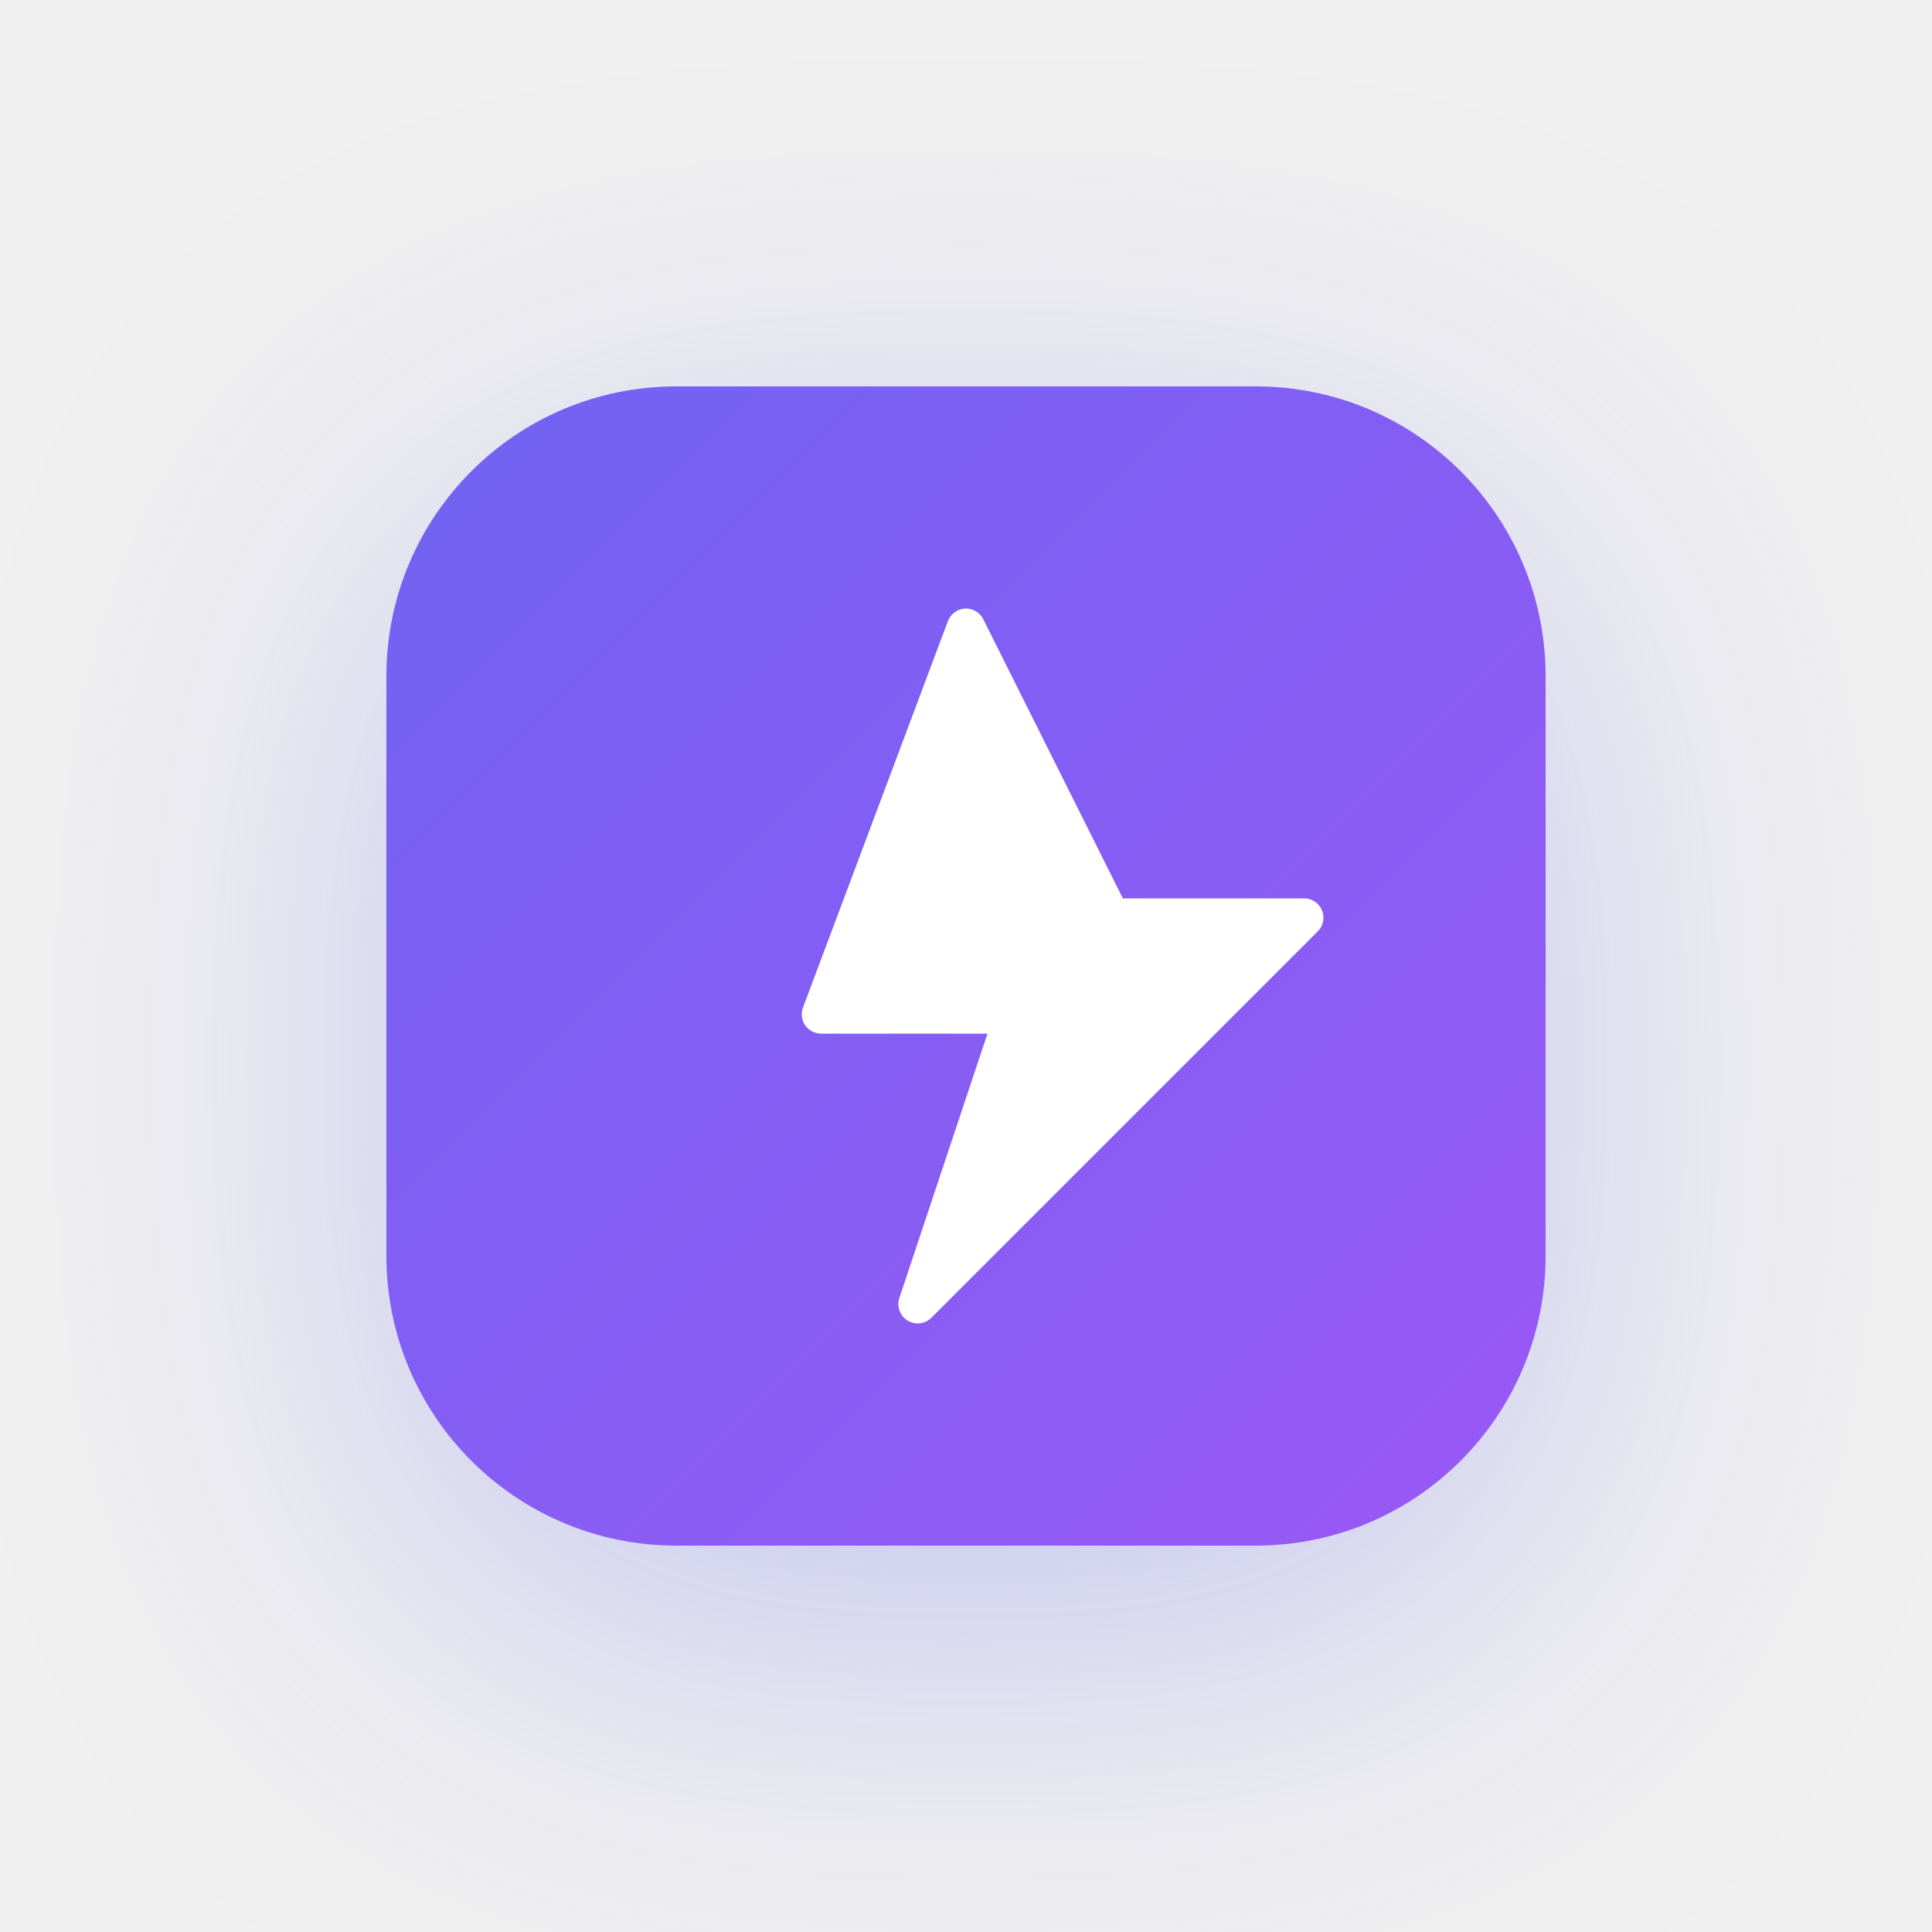
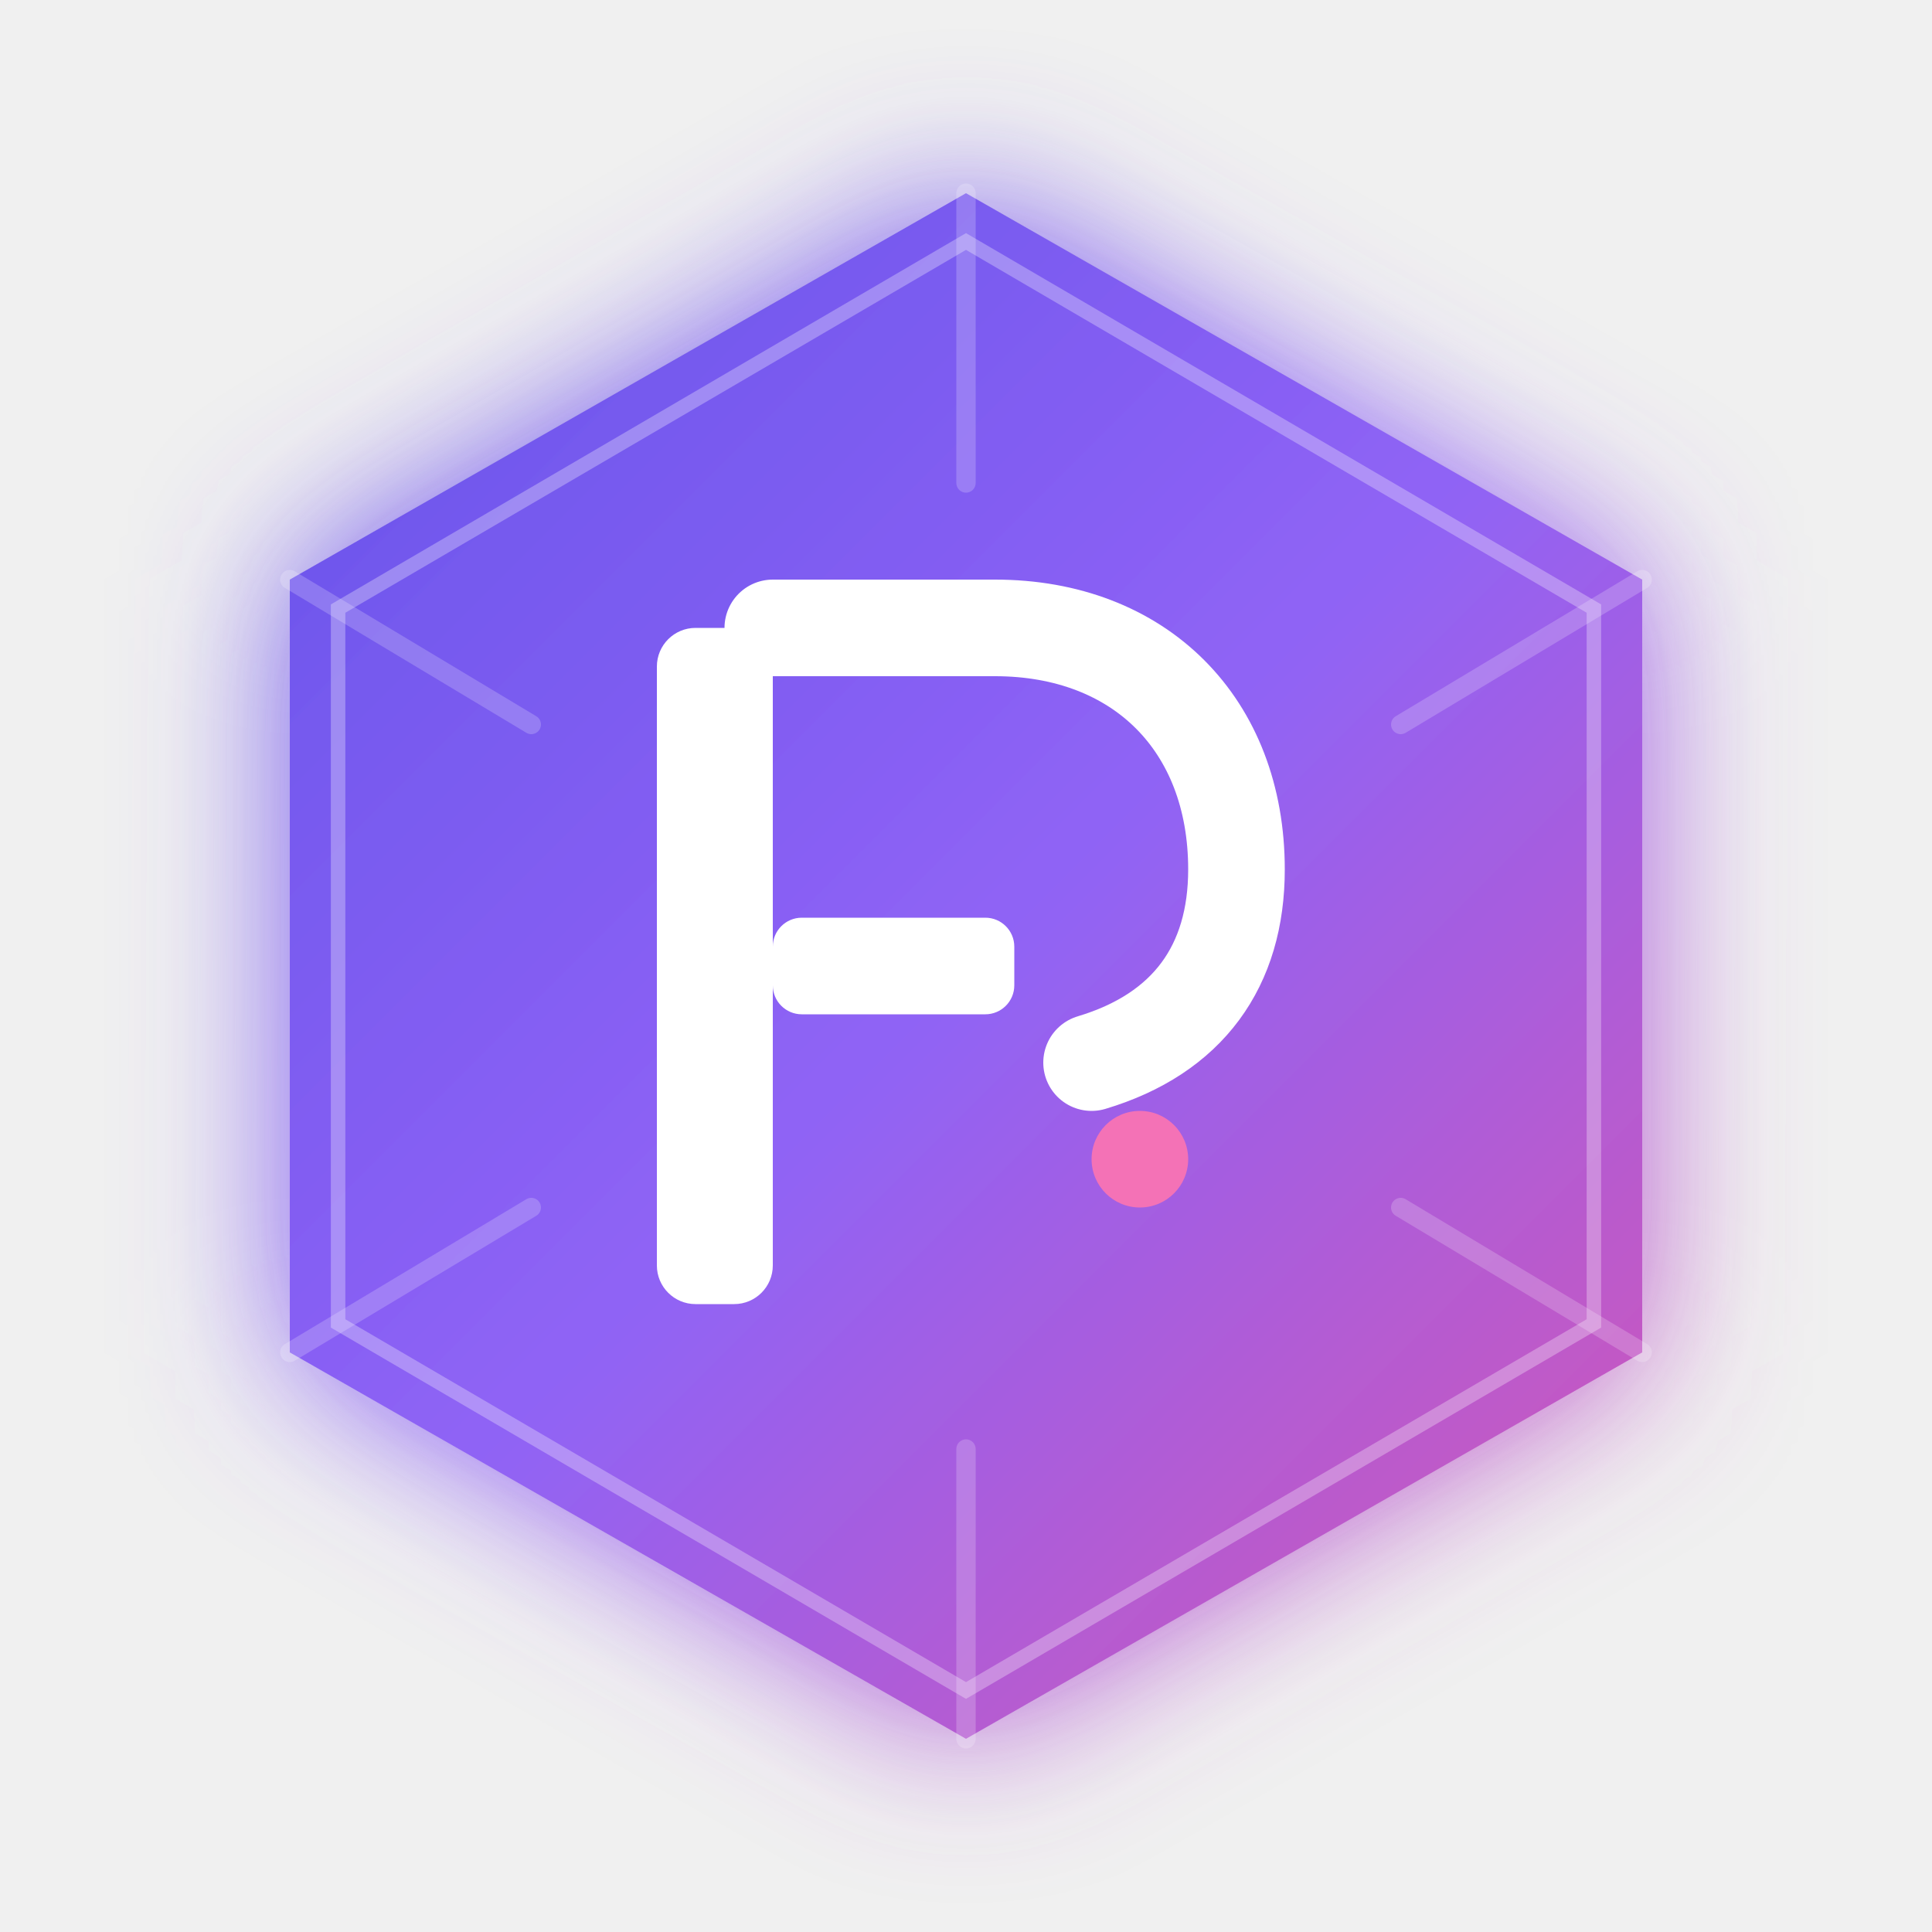
<svg xmlns="http://www.w3.org/2000/svg" width="200" height="200" viewBox="0 0 200 200" fill="none">
  <defs>
-     <linearGradient id="paint0_linear" x1="0" y1="0" x2="200" y2="200" gradientUnits="userSpaceOnUse">
-       <stop stop-color="#6366F1" />
-       <stop offset="1" stop-color="#A855F7" />
+     <linearGradient id="mainGrad" x1="0" y1="0" x2="200" y2="200" gradientUnits="userSpaceOnUse">
+       <stop stop-color="#4F46E5" />
+       <stop offset="0.5" stop-color="#8B5CF6" />
+       <stop offset="1" stop-color="#EC4899" />
    </linearGradient>
-     <filter id="shadow" x="-50" y="-50" width="300" height="300" filterUnits="userSpaceOnUse" color-interpolation-filters="sRGB">
-       <feFlood flood-opacity="0" result="BackgroundImageFix" />
-       <feColorMatrix in="SourceAlpha" type="matrix" values="0 0 0 0 0 0 0 0 0 0 0 0 0 0 0 0 0 0 127 0" result="hardAlpha" />
-       <feOffset dy="10" />
-       <feGaussianBlur stdDeviation="20" />
-       <feColorMatrix type="matrix" values="0 0 0 0 0.388 0 0 0 0 0.4 0 0 0 0 0.945 0 0 0 0.3 0" />
-       <feBlend mode="normal" in2="BackgroundImageFix" result="effect1_dropShadow" />
-       <feBlend mode="normal" in="SourceGraphic" in2="effect1_dropShadow" result="shape" />
+     <linearGradient id="glowGrad" x1="100" y1="0" x2="100" y2="200" gradientUnits="userSpaceOnUse">
+       <stop stop-color="#ffffff" stop-opacity="0.9" />
+       <stop offset="1" stop-color="#ffffff" stop-opacity="0.1" />
+     </linearGradient>
+     <filter id="neonGlow" x="-50%" y="-50%" width="200%" height="200%">
+       <feGaussianBlur stdDeviation="8" result="coloredBlur" />
+       <feMerge>
+         <feMergeNode in="coloredBlur" />
+         <feMergeNode in="SourceGraphic" />
+       </feMerge>
    </filter>
  </defs>
-   <g filter="url(#shadow)">
-     <rect x="40" y="40" width="120" height="120" rx="30" fill="url(#paint0_linear)" />
-     <path d="M100 65L115 95H135L95 135L105 105H85L100 65Z" fill="white" stroke="white" stroke-width="4" stroke-linecap="round" stroke-linejoin="round" />
+   <path d="M100 20L170 60V140L100 180L30 140V60L100 20Z" fill="url(#mainGrad)" filter="url(#neonGlow)" opacity="0.95" />
+   <path d="M100 25L165 63V137L100 175L35 137V63L100 25Z" fill="none" stroke="white" stroke-width="1.5" stroke-opacity="0.3" />
+   <path d="M100 20V50M170 60L145 75M170 140L145 125M100 180V150M30 140L55 125M30 60L55 75" stroke="white" stroke-width="2" stroke-linecap="round" stroke-opacity="0.2" />
+   <g transform="translate(68, 65)">
+     <rect x="0" y="0" width="12" height="70" rx="4" fill="white" />
+     <path d="M12 0H35C50 0 60 10 60 25C60 35 55 42 45 45" stroke="white" stroke-width="10" stroke-linecap="round" fill="none" />
+     <rect x="12" y="30" width="25" height="10" rx="3" fill="white" />
+     <circle cx="50" cy="55" r="5" fill="#F472B6">
+       <animate attributeName="opacity" values="1;0.5;1" dur="2s" repeatCount="indefinite" />
+     </circle>
  </g>
</svg>
